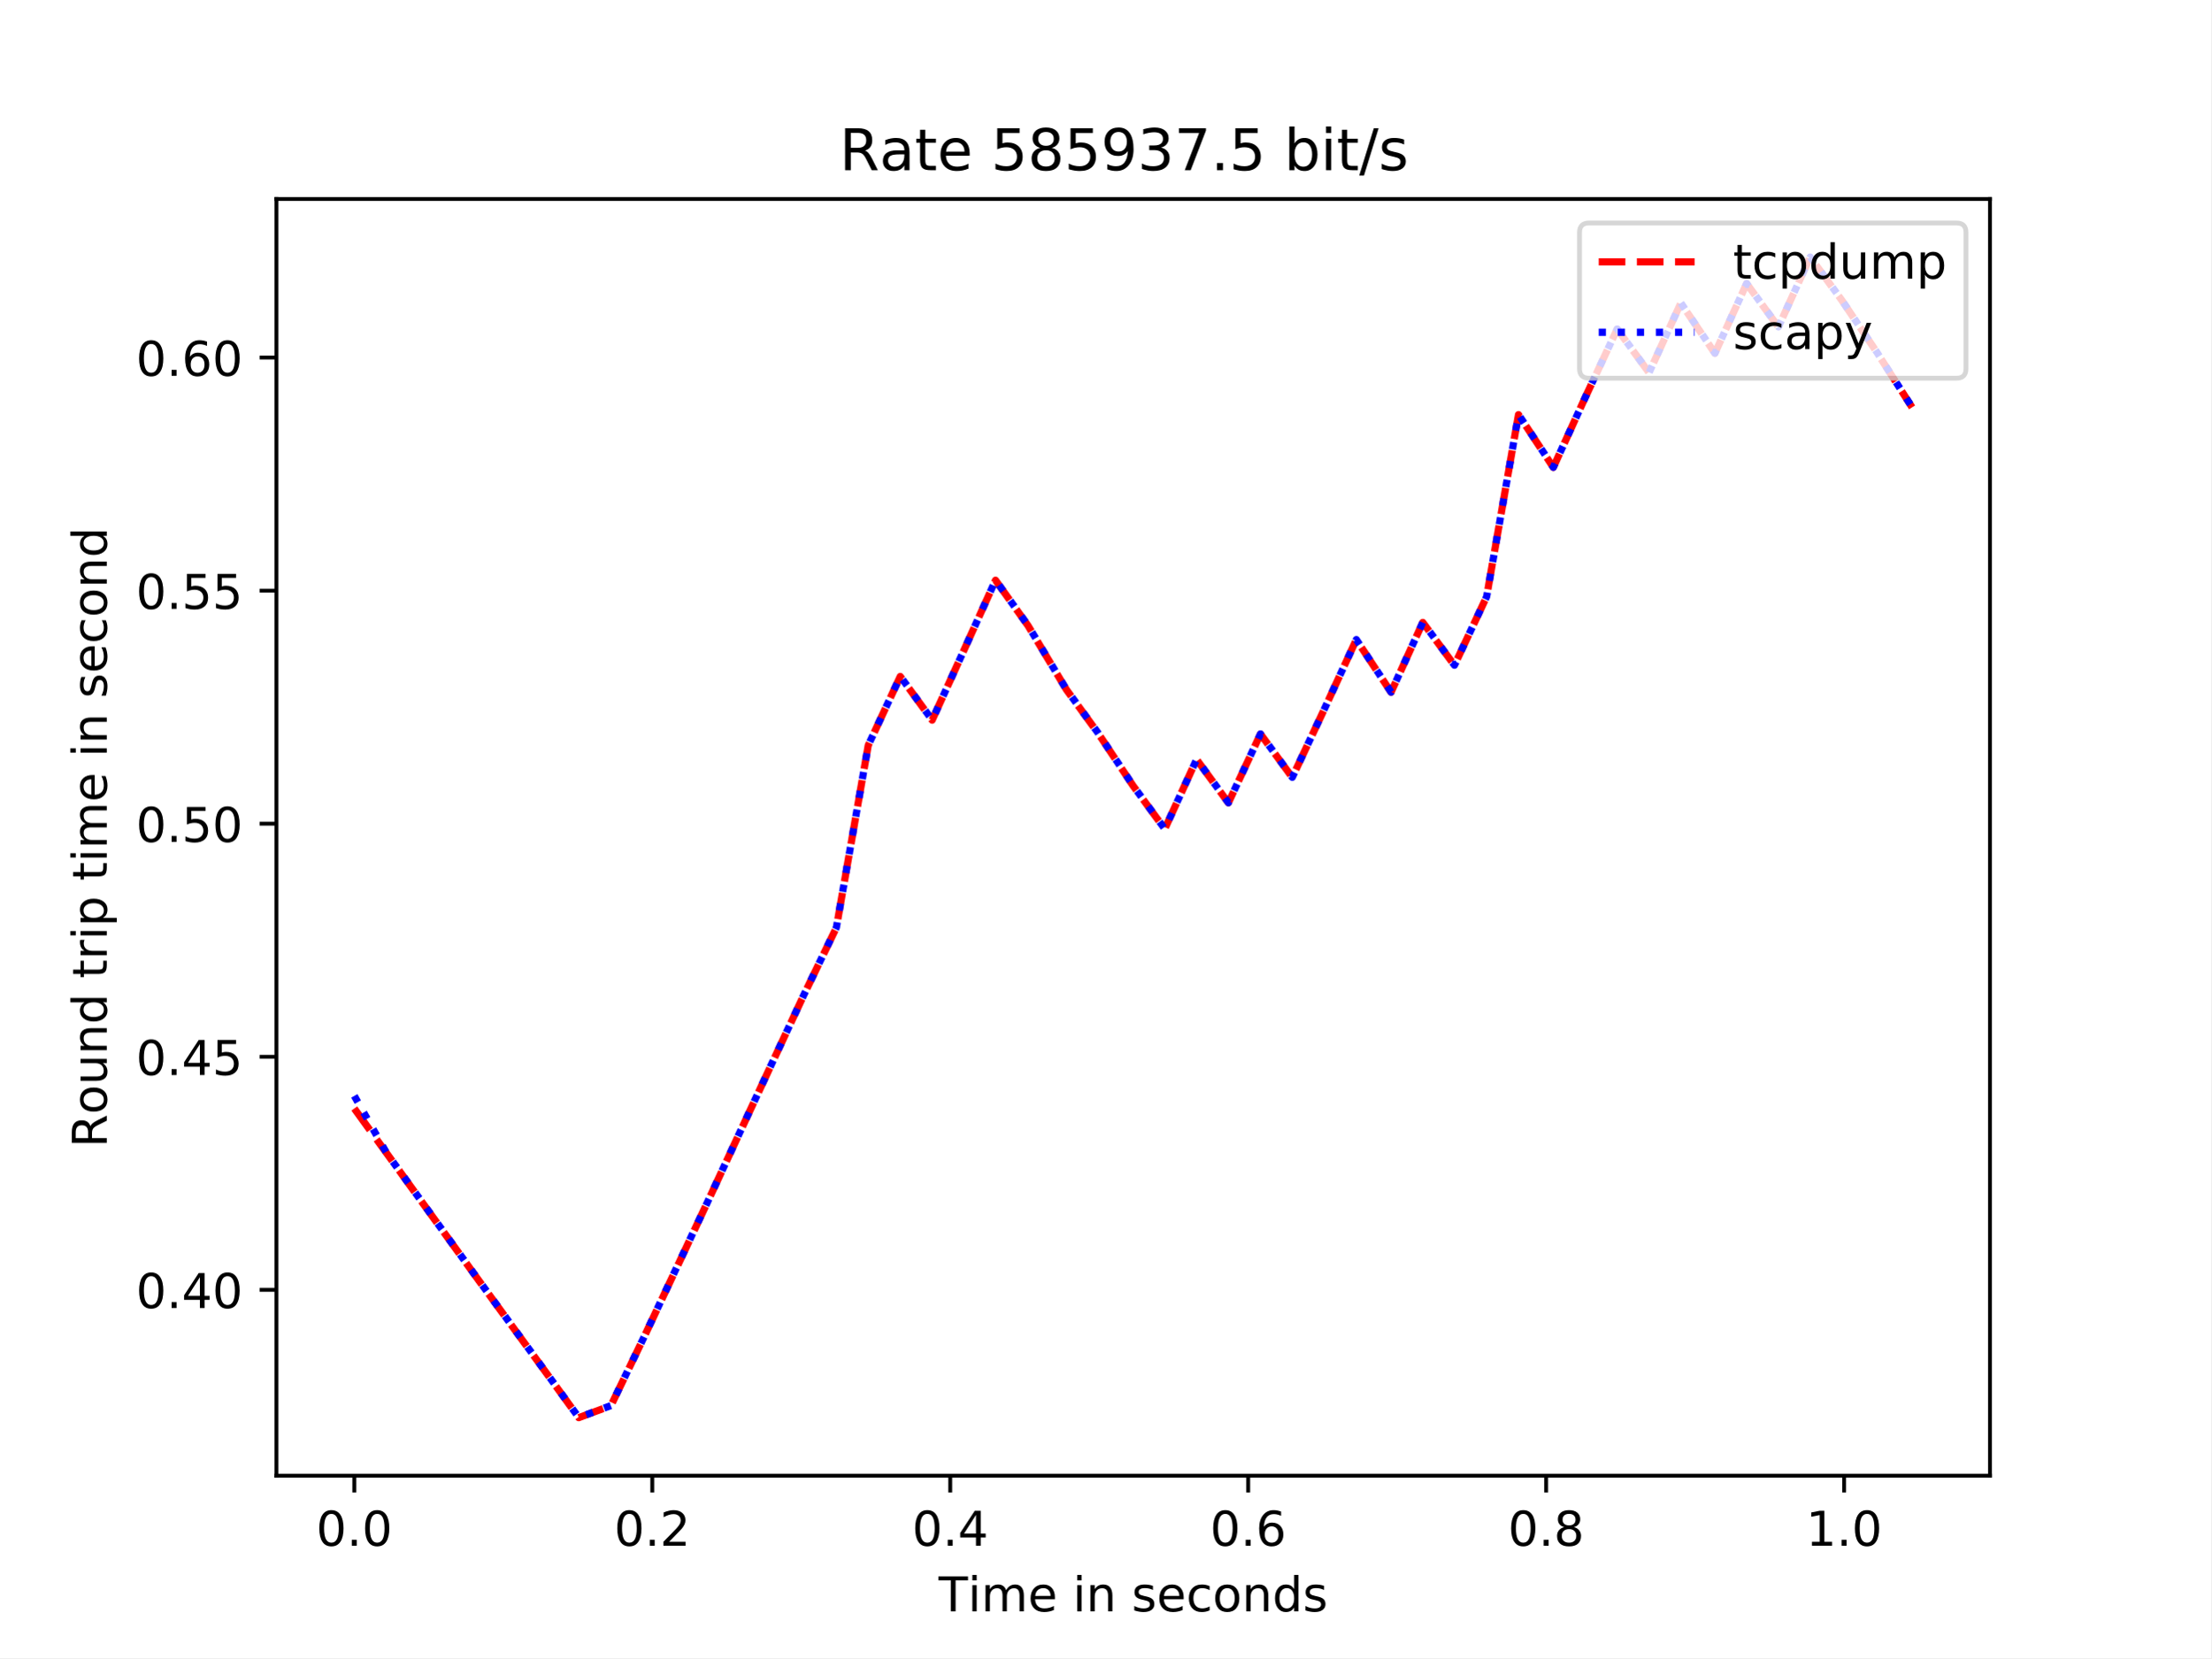
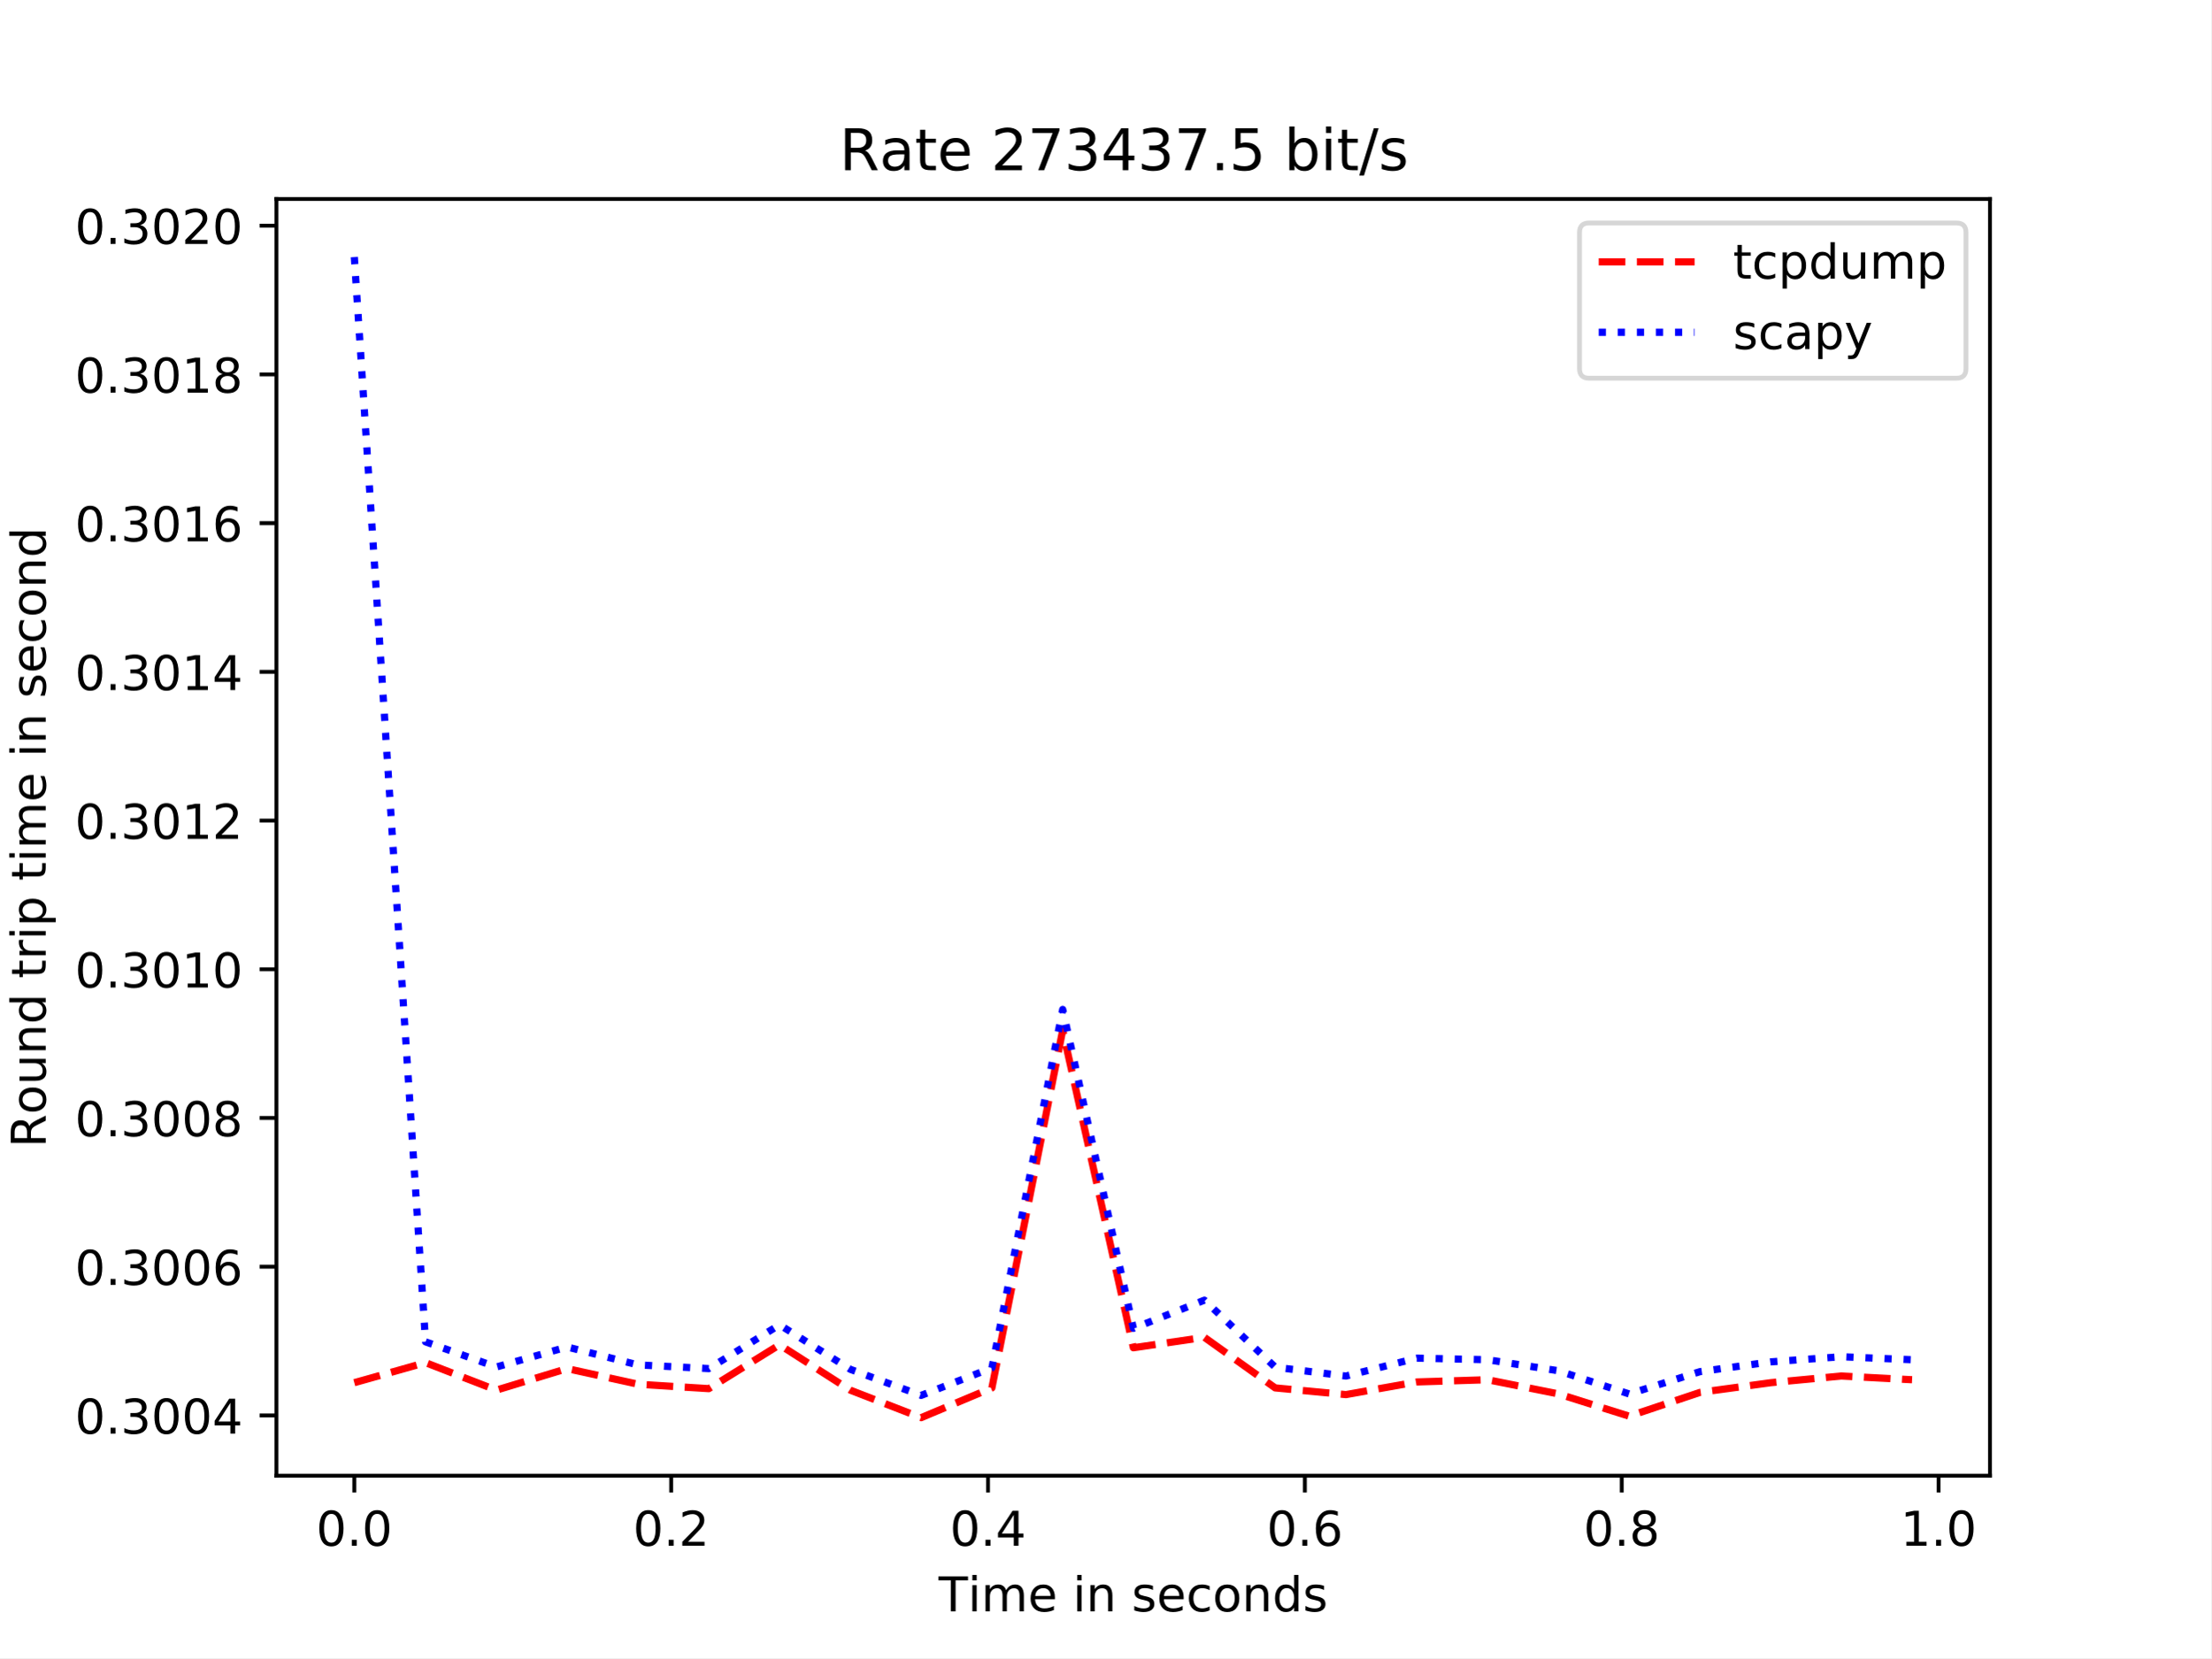
<svg xmlns="http://www.w3.org/2000/svg" xmlns:xlink="http://www.w3.org/1999/xlink" height="345.6pt" version="1.1" viewBox="0 0 460.8 345.6" width="460.8pt">
  <defs>
    <style type="text/css">
*{stroke-linecap:butt;stroke-linejoin:round;}
  </style>
  </defs>
  <g id="figure_1">
    <g id="patch_1">
      <path d="M 0 345.6  L 460.8 345.6  L 460.8 0  L 0 0  z " style="fill:#ffffff;" />
    </g>
    <g id="axes_1">
      <g id="patch_2">
        <path d="M 57.6 307.584  L 414.72 307.584  L 414.72 41.472  L 57.6 41.472  z " style="fill:#ffffff;" />
      </g>
      <g id="matplotlib.axis_1">
        <g id="xtick_1">
          <g id="line2d_1">
            <defs>
-               <path d="M 0 0  L 0 3.5  " id="mdb1f3f1338" style="stroke:#000000;stroke-width:0.8;" />
-             </defs>
-             <g>
-               <use style="stroke:#000000;stroke-width:0.8;" x="73.833" xlink:href="#mdb1f3f1338" y="307.584" />
+               <path d="M 0 0  L 0 3.5  " id="m0f26fc748e" style="stroke:#000000;stroke-width:0.8;" />
+             </defs>
+             <g>
+               <use style="stroke:#000000;stroke-width:0.8;" x="73.833" xlink:href="#m0f26fc748e" y="307.584" />
            </g>
          </g>
          <g id="text_1">
            <defs>
              <path d="M 31.781 66.406  Q 24.172 66.406 20.328 58.906  Q 16.5 51.422 16.5 36.375  Q 16.5 21.391 20.328 13.891  Q 24.172 6.391 31.781 6.391  Q 39.453 6.391 43.281 13.891  Q 47.125 21.391 47.125 36.375  Q 47.125 51.422 43.281 58.906  Q 39.453 66.406 31.781 66.406  z M 31.781 74.219  Q 44.047 74.219 50.516 64.516  Q 56.984 54.828 56.984 36.375  Q 56.984 17.969 50.516 8.266  Q 44.047 -1.422 31.781 -1.422  Q 19.531 -1.422 13.062 8.266  Q 6.594 17.969 6.594 36.375  Q 6.594 54.828 13.062 64.516  Q 19.531 74.219 31.781 74.219  z " id="DejaVuSans-30" />
              <path d="M 10.688 12.406  L 21 12.406  L 21 0  L 10.688 0  z " id="DejaVuSans-2e" />
            </defs>
            <g transform="translate(65.88116 322.1824)scale(0.1 -0.1)">
              <use xlink:href="#DejaVuSans-30" />
              <use x="63.623" xlink:href="#DejaVuSans-2e" />
              <use x="95.41" xlink:href="#DejaVuSans-30" />
            </g>
          </g>
        </g>
        <g id="xtick_2">
          <g id="line2d_2">
            <g>
-               <use style="stroke:#000000;stroke-width:0.8;" x="135.931" xlink:href="#mdb1f3f1338" y="307.584" />
+               <use style="stroke:#000000;stroke-width:0.8;" x="139.869" xlink:href="#m0f26fc748e" y="307.584" />
            </g>
          </g>
          <g id="text_2">
            <defs>
              <path d="M 19.188 8.297  L 53.609 8.297  L 53.609 0  L 7.328 0  L 7.328 8.297  Q 12.938 14.109 22.625 23.891  Q 32.328 33.688 34.812 36.531  Q 39.547 41.844 41.422 45.531  Q 43.312 49.219 43.312 52.781  Q 43.312 58.594 39.234 62.25  Q 35.156 65.922 28.609 65.922  Q 23.969 65.922 18.812 64.312  Q 13.672 62.703 7.812 59.422  L 7.812 69.391  Q 13.766 71.781 18.938 73  Q 24.125 74.219 28.422 74.219  Q 39.75 74.219 46.484 68.547  Q 53.219 62.891 53.219 53.422  Q 53.219 48.922 51.531 44.891  Q 49.859 40.875 45.406 35.406  Q 44.188 33.984 37.641 27.219  Q 31.109 20.453 19.188 8.297  z " id="DejaVuSans-32" />
            </defs>
-             <g transform="translate(127.9797 322.1824)scale(0.1 -0.1)">
+             <g transform="translate(131.9173 322.1824)scale(0.1 -0.1)">
              <use xlink:href="#DejaVuSans-30" />
              <use x="63.623" xlink:href="#DejaVuSans-2e" />
              <use x="95.41" xlink:href="#DejaVuSans-32" />
            </g>
          </g>
        </g>
        <g id="xtick_3">
          <g id="line2d_3">
            <g>
-               <use style="stroke:#000000;stroke-width:0.8;" x="198.03" xlink:href="#mdb1f3f1338" y="307.584" />
+               <use style="stroke:#000000;stroke-width:0.8;" x="205.905" xlink:href="#m0f26fc748e" y="307.584" />
            </g>
          </g>
          <g id="text_3">
            <defs>
              <path d="M 37.797 64.312  L 12.891 25.391  L 37.797 25.391  z M 35.203 72.906  L 47.609 72.906  L 47.609 25.391  L 58.016 25.391  L 58.016 17.188  L 47.609 17.188  L 47.609 0  L 37.797 0  L 37.797 17.188  L 4.891 17.188  L 4.891 26.703  z " id="DejaVuSans-34" />
            </defs>
-             <g transform="translate(190.0782 322.1824)scale(0.1 -0.1)">
+             <g transform="translate(197.9533 322.1824)scale(0.1 -0.1)">
              <use xlink:href="#DejaVuSans-30" />
              <use x="63.623" xlink:href="#DejaVuSans-2e" />
              <use x="95.41" xlink:href="#DejaVuSans-34" />
            </g>
          </g>
        </g>
        <g id="xtick_4">
          <g id="line2d_4">
            <g>
-               <use style="stroke:#000000;stroke-width:0.8;" x="260.128" xlink:href="#mdb1f3f1338" y="307.584" />
+               <use style="stroke:#000000;stroke-width:0.8;" x="271.941" xlink:href="#m0f26fc748e" y="307.584" />
            </g>
          </g>
          <g id="text_4">
            <defs>
              <path d="M 33.016 40.375  Q 26.375 40.375 22.484 35.828  Q 18.609 31.297 18.609 23.391  Q 18.609 15.531 22.484 10.953  Q 26.375 6.391 33.016 6.391  Q 39.656 6.391 43.531 10.953  Q 47.406 15.531 47.406 23.391  Q 47.406 31.297 43.531 35.828  Q 39.656 40.375 33.016 40.375  z M 52.594 71.297  L 52.594 62.312  Q 48.875 64.062 45.094 64.984  Q 41.312 65.922 37.594 65.922  Q 27.828 65.922 22.672 59.328  Q 17.531 52.734 16.797 39.406  Q 19.672 43.656 24.016 45.922  Q 28.375 48.188 33.594 48.188  Q 44.578 48.188 50.953 41.516  Q 57.328 34.859 57.328 23.391  Q 57.328 12.156 50.688 5.359  Q 44.047 -1.422 33.016 -1.422  Q 20.359 -1.422 13.672 8.266  Q 6.984 17.969 6.984 36.375  Q 6.984 53.656 15.188 63.938  Q 23.391 74.219 37.203 74.219  Q 40.922 74.219 44.703 73.484  Q 48.484 72.75 52.594 71.297  z " id="DejaVuSans-36" />
            </defs>
-             <g transform="translate(252.1767 322.1824)scale(0.1 -0.1)">
+             <g transform="translate(263.9894 322.1824)scale(0.1 -0.1)">
              <use xlink:href="#DejaVuSans-30" />
              <use x="63.623" xlink:href="#DejaVuSans-2e" />
              <use x="95.41" xlink:href="#DejaVuSans-36" />
            </g>
          </g>
        </g>
        <g id="xtick_5">
          <g id="line2d_5">
            <g>
-               <use style="stroke:#000000;stroke-width:0.8;" x="322.227" xlink:href="#mdb1f3f1338" y="307.584" />
+               <use style="stroke:#000000;stroke-width:0.8;" x="337.977" xlink:href="#m0f26fc748e" y="307.584" />
            </g>
          </g>
          <g id="text_5">
            <defs>
              <path d="M 31.781 34.625  Q 24.75 34.625 20.719 30.859  Q 16.703 27.094 16.703 20.516  Q 16.703 13.922 20.719 10.156  Q 24.75 6.391 31.781 6.391  Q 38.812 6.391 42.859 10.172  Q 46.922 13.969 46.922 20.516  Q 46.922 27.094 42.891 30.859  Q 38.875 34.625 31.781 34.625  z M 21.922 38.812  Q 15.578 40.375 12.031 44.719  Q 8.5 49.078 8.5 55.328  Q 8.5 64.062 14.719 69.141  Q 20.953 74.219 31.781 74.219  Q 42.672 74.219 48.875 69.141  Q 55.078 64.062 55.078 55.328  Q 55.078 49.078 51.531 44.719  Q 48 40.375 41.703 38.812  Q 48.828 37.156 52.797 32.312  Q 56.781 27.484 56.781 20.516  Q 56.781 9.906 50.312 4.234  Q 43.844 -1.422 31.781 -1.422  Q 19.734 -1.422 13.25 4.234  Q 6.781 9.906 6.781 20.516  Q 6.781 27.484 10.781 32.312  Q 14.797 37.156 21.922 38.812  z M 18.312 54.391  Q 18.312 48.734 21.844 45.562  Q 25.391 42.391 31.781 42.391  Q 38.141 42.391 41.719 45.562  Q 45.312 48.734 45.312 54.391  Q 45.312 60.062 41.719 63.234  Q 38.141 66.406 31.781 66.406  Q 25.391 66.406 21.844 63.234  Q 18.312 60.062 18.312 54.391  z " id="DejaVuSans-38" />
            </defs>
-             <g transform="translate(314.2753 322.1824)scale(0.1 -0.1)">
+             <g transform="translate(330.0255 322.1824)scale(0.1 -0.1)">
              <use xlink:href="#DejaVuSans-30" />
              <use x="63.623" xlink:href="#DejaVuSans-2e" />
              <use x="95.41" xlink:href="#DejaVuSans-38" />
            </g>
          </g>
        </g>
        <g id="xtick_6">
          <g id="line2d_6">
            <g>
-               <use style="stroke:#000000;stroke-width:0.8;" x="384.325" xlink:href="#mdb1f3f1338" y="307.584" />
+               <use style="stroke:#000000;stroke-width:0.8;" x="404.013" xlink:href="#m0f26fc748e" y="307.584" />
            </g>
          </g>
          <g id="text_6">
            <defs>
              <path d="M 12.406 8.297  L 28.516 8.297  L 28.516 63.922  L 10.984 60.406  L 10.984 69.391  L 28.422 72.906  L 38.281 72.906  L 38.281 8.297  L 54.391 8.297  L 54.391 0  L 12.406 0  z " id="DejaVuSans-31" />
            </defs>
-             <g transform="translate(376.3738 322.1824)scale(0.1 -0.1)">
+             <g transform="translate(396.0616 322.1824)scale(0.1 -0.1)">
              <use xlink:href="#DejaVuSans-31" />
              <use x="63.623" xlink:href="#DejaVuSans-2e" />
              <use x="95.41" xlink:href="#DejaVuSans-30" />
            </g>
          </g>
        </g>
        <g id="text_7">
          <defs>
            <path d="M -0.297 72.906  L 61.375 72.906  L 61.375 64.594  L 35.5 64.594  L 35.5 0  L 25.594 0  L 25.594 64.594  L -0.297 64.594  z " id="DejaVuSans-54" />
            <path d="M 9.422 54.688  L 18.406 54.688  L 18.406 0  L 9.422 0  z M 9.422 75.984  L 18.406 75.984  L 18.406 64.594  L 9.422 64.594  z " id="DejaVuSans-69" />
            <path d="M 52 44.188  Q 55.375 50.25 60.062 53.125  Q 64.75 56 71.094 56  Q 79.641 56 84.281 50.016  Q 88.922 44.047 88.922 33.016  L 88.922 0  L 79.891 0  L 79.891 32.719  Q 79.891 40.578 77.094 44.375  Q 74.312 48.188 68.609 48.188  Q 61.625 48.188 57.562 43.547  Q 53.516 38.922 53.516 30.906  L 53.516 0  L 44.484 0  L 44.484 32.719  Q 44.484 40.625 41.703 44.406  Q 38.922 48.188 33.109 48.188  Q 26.219 48.188 22.156 43.531  Q 18.109 38.875 18.109 30.906  L 18.109 0  L 9.078 0  L 9.078 54.688  L 18.109 54.688  L 18.109 46.188  Q 21.188 51.219 25.484 53.609  Q 29.781 56 35.688 56  Q 41.656 56 45.828 52.969  Q 50 49.953 52 44.188  z " id="DejaVuSans-6d" />
            <path d="M 56.203 29.594  L 56.203 25.203  L 14.891 25.203  Q 15.484 15.922 20.484 11.062  Q 25.484 6.203 34.422 6.203  Q 39.594 6.203 44.453 7.469  Q 49.312 8.734 54.109 11.281  L 54.109 2.781  Q 49.266 0.734 44.188 -0.344  Q 39.109 -1.422 33.891 -1.422  Q 20.797 -1.422 13.156 6.188  Q 5.516 13.812 5.516 26.812  Q 5.516 40.234 12.766 48.109  Q 20.016 56 32.328 56  Q 43.359 56 49.781 48.891  Q 56.203 41.797 56.203 29.594  z M 47.219 32.234  Q 47.125 39.594 43.094 43.984  Q 39.062 48.391 32.422 48.391  Q 24.906 48.391 20.391 44.141  Q 15.875 39.891 15.188 32.172  z " id="DejaVuSans-65" />
            <path id="DejaVuSans-20" />
            <path d="M 54.891 33.016  L 54.891 0  L 45.906 0  L 45.906 32.719  Q 45.906 40.484 42.875 44.328  Q 39.844 48.188 33.797 48.188  Q 26.516 48.188 22.312 43.547  Q 18.109 38.922 18.109 30.906  L 18.109 0  L 9.078 0  L 9.078 54.688  L 18.109 54.688  L 18.109 46.188  Q 21.344 51.125 25.703 53.562  Q 30.078 56 35.797 56  Q 45.219 56 50.047 50.172  Q 54.891 44.344 54.891 33.016  z " id="DejaVuSans-6e" />
            <path d="M 44.281 53.078  L 44.281 44.578  Q 40.484 46.531 36.375 47.5  Q 32.281 48.484 27.875 48.484  Q 21.188 48.484 17.844 46.438  Q 14.5 44.391 14.5 40.281  Q 14.5 37.156 16.891 35.375  Q 19.281 33.594 26.516 31.984  L 29.594 31.297  Q 39.156 29.25 43.188 25.516  Q 47.219 21.781 47.219 15.094  Q 47.219 7.469 41.188 3.016  Q 35.156 -1.422 24.609 -1.422  Q 20.219 -1.422 15.453 -0.562  Q 10.688 0.297 5.422 2  L 5.422 11.281  Q 10.406 8.688 15.234 7.391  Q 20.062 6.109 24.812 6.109  Q 31.156 6.109 34.562 8.281  Q 37.984 10.453 37.984 14.406  Q 37.984 18.062 35.516 20.016  Q 33.062 21.969 24.703 23.781  L 21.578 24.516  Q 13.234 26.266 9.516 29.906  Q 5.812 33.547 5.812 39.891  Q 5.812 47.609 11.281 51.797  Q 16.75 56 26.812 56  Q 31.781 56 36.172 55.266  Q 40.578 54.547 44.281 53.078  z " id="DejaVuSans-73" />
            <path d="M 48.781 52.594  L 48.781 44.188  Q 44.969 46.297 41.141 47.344  Q 37.312 48.391 33.406 48.391  Q 24.656 48.391 19.812 42.844  Q 14.984 37.312 14.984 27.297  Q 14.984 17.281 19.812 11.734  Q 24.656 6.203 33.406 6.203  Q 37.312 6.203 41.141 7.25  Q 44.969 8.297 48.781 10.406  L 48.781 2.094  Q 45.016 0.344 40.984 -0.531  Q 36.969 -1.422 32.422 -1.422  Q 20.062 -1.422 12.781 6.344  Q 5.516 14.109 5.516 27.297  Q 5.516 40.672 12.859 48.328  Q 20.219 56 33.016 56  Q 37.156 56 41.109 55.141  Q 45.062 54.297 48.781 52.594  z " id="DejaVuSans-63" />
            <path d="M 30.609 48.391  Q 23.391 48.391 19.188 42.75  Q 14.984 37.109 14.984 27.297  Q 14.984 17.484 19.156 11.844  Q 23.344 6.203 30.609 6.203  Q 37.797 6.203 41.984 11.859  Q 46.188 17.531 46.188 27.297  Q 46.188 37.016 41.984 42.703  Q 37.797 48.391 30.609 48.391  z M 30.609 56  Q 42.328 56 49.016 48.375  Q 55.719 40.766 55.719 27.297  Q 55.719 13.875 49.016 6.219  Q 42.328 -1.422 30.609 -1.422  Q 18.844 -1.422 12.172 6.219  Q 5.516 13.875 5.516 27.297  Q 5.516 40.766 12.172 48.375  Q 18.844 56 30.609 56  z " id="DejaVuSans-6f" />
            <path d="M 45.406 46.391  L 45.406 75.984  L 54.391 75.984  L 54.391 0  L 45.406 0  L 45.406 8.203  Q 42.578 3.328 38.25 0.953  Q 33.938 -1.422 27.875 -1.422  Q 17.969 -1.422 11.734 6.484  Q 5.516 14.406 5.516 27.297  Q 5.516 40.188 11.734 48.094  Q 17.969 56 27.875 56  Q 33.938 56 38.25 53.625  Q 42.578 51.266 45.406 46.391  z M 14.797 27.297  Q 14.797 17.391 18.875 11.75  Q 22.953 6.109 30.078 6.109  Q 37.203 6.109 41.297 11.75  Q 45.406 17.391 45.406 27.297  Q 45.406 37.203 41.297 42.844  Q 37.203 48.484 30.078 48.484  Q 22.953 48.484 18.875 42.844  Q 14.797 37.203 14.797 27.297  z " id="DejaVuSans-64" />
          </defs>
          <g transform="translate(195.5991 335.8606)scale(0.1 -0.1)">
            <use xlink:href="#DejaVuSans-54" />
            <use x="61.037" xlink:href="#DejaVuSans-69" />
            <use x="88.82" xlink:href="#DejaVuSans-6d" />
            <use x="186.232" xlink:href="#DejaVuSans-65" />
            <use x="247.756" xlink:href="#DejaVuSans-20" />
            <use x="279.543" xlink:href="#DejaVuSans-69" />
            <use x="307.326" xlink:href="#DejaVuSans-6e" />
            <use x="370.705" xlink:href="#DejaVuSans-20" />
            <use x="402.492" xlink:href="#DejaVuSans-73" />
            <use x="454.592" xlink:href="#DejaVuSans-65" />
            <use x="516.115" xlink:href="#DejaVuSans-63" />
            <use x="571.096" xlink:href="#DejaVuSans-6f" />
            <use x="632.277" xlink:href="#DejaVuSans-6e" />
            <use x="695.656" xlink:href="#DejaVuSans-64" />
            <use x="759.133" xlink:href="#DejaVuSans-73" />
          </g>
        </g>
      </g>
      <g id="matplotlib.axis_2">
        <g id="ytick_1">
          <g id="line2d_7">
            <defs>
-               <path d="M 0 0  L -3.5 0  " id="mc361212137" style="stroke:#000000;stroke-width:0.8;" />
-             </defs>
-             <g>
-               <use style="stroke:#000000;stroke-width:0.8;" x="57.6" xlink:href="#mc361212137" y="268.845" />
+               <path d="M 0 0  L -3.5 0  " id="m363be0ae5c" style="stroke:#000000;stroke-width:0.8;" />
+             </defs>
+             <g>
+               <use style="stroke:#000000;stroke-width:0.8;" x="57.6" xlink:href="#m363be0ae5c" y="295.023" />
            </g>
          </g>
          <g id="text_8">
-             <g transform="translate(28.33438 272.6439)scale(0.1 -0.1)">
-               <use xlink:href="#DejaVuSans-30" />
-               <use x="63.623" xlink:href="#DejaVuSans-2e" />
-               <use x="95.41" xlink:href="#DejaVuSans-34" />
-               <use x="159.033" xlink:href="#DejaVuSans-30" />
+             <defs>
+               <path d="M 40.578 39.312  Q 47.656 37.797 51.625 33  Q 55.609 28.219 55.609 21.188  Q 55.609 10.406 48.188 4.484  Q 40.766 -1.422 27.094 -1.422  Q 22.516 -1.422 17.656 -0.516  Q 12.797 0.391 7.625 2.203  L 7.625 11.719  Q 11.719 9.328 16.594 8.109  Q 21.484 6.891 26.812 6.891  Q 36.078 6.891 40.938 10.547  Q 45.797 14.203 45.797 21.188  Q 45.797 27.641 41.281 31.266  Q 36.766 34.906 28.719 34.906  L 20.219 34.906  L 20.219 43.016  L 29.109 43.016  Q 36.375 43.016 40.234 45.922  Q 44.094 48.828 44.094 54.297  Q 44.094 59.906 40.109 62.906  Q 36.141 65.922 28.719 65.922  Q 24.656 65.922 20.016 65.031  Q 15.375 64.156 9.812 62.312  L 9.812 71.094  Q 15.438 72.656 20.344 73.438  Q 25.25 74.219 29.594 74.219  Q 40.828 74.219 47.359 69.109  Q 53.906 64.016 53.906 55.328  Q 53.906 49.266 50.438 45.094  Q 46.969 40.922 40.578 39.312  z " id="DejaVuSans-33" />
+             </defs>
+             <g transform="translate(15.60938 298.8222)scale(0.1 -0.1)">
+               <use xlink:href="#DejaVuSans-30" />
+               <use x="63.623" xlink:href="#DejaVuSans-2e" />
+               <use x="95.41" xlink:href="#DejaVuSans-33" />
+               <use x="159.033" xlink:href="#DejaVuSans-30" />
+               <use x="222.656" xlink:href="#DejaVuSans-30" />
+               <use x="286.279" xlink:href="#DejaVuSans-34" />
            </g>
          </g>
        </g>
        <g id="ytick_2">
          <g id="line2d_8">
            <g>
-               <use style="stroke:#000000;stroke-width:0.8;" x="57.6" xlink:href="#mc361212137" y="220.264" />
+               <use style="stroke:#000000;stroke-width:0.8;" x="57.6" xlink:href="#m363be0ae5c" y="264.024" />
            </g>
          </g>
          <g id="text_9">
-             <defs>
-               <path d="M 10.797 72.906  L 49.516 72.906  L 49.516 64.594  L 19.828 64.594  L 19.828 46.734  Q 21.969 47.469 24.109 47.828  Q 26.266 48.188 28.422 48.188  Q 40.625 48.188 47.75 41.5  Q 54.891 34.812 54.891 23.391  Q 54.891 11.625 47.562 5.094  Q 40.234 -1.422 26.906 -1.422  Q 22.312 -1.422 17.547 -0.641  Q 12.797 0.141 7.719 1.703  L 7.719 11.625  Q 12.109 9.234 16.797 8.062  Q 21.484 6.891 26.703 6.891  Q 35.156 6.891 40.078 11.328  Q 45.016 15.766 45.016 23.391  Q 45.016 31 40.078 35.438  Q 35.156 39.891 26.703 39.891  Q 22.75 39.891 18.812 39.016  Q 14.891 38.141 10.797 36.281  z " id="DejaVuSans-35" />
-             </defs>
-             <g transform="translate(28.33438 224.0636)scale(0.1 -0.1)">
-               <use xlink:href="#DejaVuSans-30" />
-               <use x="63.623" xlink:href="#DejaVuSans-2e" />
-               <use x="95.41" xlink:href="#DejaVuSans-34" />
-               <use x="159.033" xlink:href="#DejaVuSans-35" />
+             <g transform="translate(15.60938 267.8237)scale(0.1 -0.1)">
+               <use xlink:href="#DejaVuSans-30" />
+               <use x="63.623" xlink:href="#DejaVuSans-2e" />
+               <use x="95.41" xlink:href="#DejaVuSans-33" />
+               <use x="159.033" xlink:href="#DejaVuSans-30" />
+               <use x="222.656" xlink:href="#DejaVuSans-30" />
+               <use x="286.279" xlink:href="#DejaVuSans-36" />
            </g>
          </g>
        </g>
        <g id="ytick_3">
          <g id="line2d_9">
            <g>
-               <use style="stroke:#000000;stroke-width:0.8;" x="57.6" xlink:href="#mc361212137" y="171.684" />
+               <use style="stroke:#000000;stroke-width:0.8;" x="57.6" xlink:href="#m363be0ae5c" y="233.026" />
            </g>
          </g>
          <g id="text_10">
-             <g transform="translate(28.33438 175.4833)scale(0.1 -0.1)">
-               <use xlink:href="#DejaVuSans-30" />
-               <use x="63.623" xlink:href="#DejaVuSans-2e" />
-               <use x="95.41" xlink:href="#DejaVuSans-35" />
-               <use x="159.033" xlink:href="#DejaVuSans-30" />
+             <g transform="translate(15.60938 236.8251)scale(0.1 -0.1)">
+               <use xlink:href="#DejaVuSans-30" />
+               <use x="63.623" xlink:href="#DejaVuSans-2e" />
+               <use x="95.41" xlink:href="#DejaVuSans-33" />
+               <use x="159.033" xlink:href="#DejaVuSans-30" />
+               <use x="222.656" xlink:href="#DejaVuSans-30" />
+               <use x="286.279" xlink:href="#DejaVuSans-38" />
            </g>
          </g>
        </g>
        <g id="ytick_4">
          <g id="line2d_10">
            <g>
-               <use style="stroke:#000000;stroke-width:0.8;" x="57.6" xlink:href="#mc361212137" y="123.104" />
+               <use style="stroke:#000000;stroke-width:0.8;" x="57.6" xlink:href="#m363be0ae5c" y="202.027" />
            </g>
          </g>
          <g id="text_11">
-             <g transform="translate(28.33438 126.903)scale(0.1 -0.1)">
-               <use xlink:href="#DejaVuSans-30" />
-               <use x="63.623" xlink:href="#DejaVuSans-2e" />
-               <use x="95.41" xlink:href="#DejaVuSans-35" />
-               <use x="159.033" xlink:href="#DejaVuSans-35" />
+             <g transform="translate(15.60938 205.8265)scale(0.1 -0.1)">
+               <use xlink:href="#DejaVuSans-30" />
+               <use x="63.623" xlink:href="#DejaVuSans-2e" />
+               <use x="95.41" xlink:href="#DejaVuSans-33" />
+               <use x="159.033" xlink:href="#DejaVuSans-30" />
+               <use x="222.656" xlink:href="#DejaVuSans-31" />
+               <use x="286.279" xlink:href="#DejaVuSans-30" />
            </g>
          </g>
        </g>
        <g id="ytick_5">
          <g id="line2d_11">
            <g>
-               <use style="stroke:#000000;stroke-width:0.8;" x="57.6" xlink:href="#mc361212137" y="74.524" />
+               <use style="stroke:#000000;stroke-width:0.8;" x="57.6" xlink:href="#m363be0ae5c" y="171.029" />
            </g>
          </g>
          <g id="text_12">
-             <g transform="translate(28.33438 78.32277)scale(0.1 -0.1)">
-               <use xlink:href="#DejaVuSans-30" />
-               <use x="63.623" xlink:href="#DejaVuSans-2e" />
-               <use x="95.41" xlink:href="#DejaVuSans-36" />
-               <use x="159.033" xlink:href="#DejaVuSans-30" />
-             </g>
-           </g>
-         </g>
-         <g id="text_13">
+             <g transform="translate(15.60938 174.8279)scale(0.1 -0.1)">
+               <use xlink:href="#DejaVuSans-30" />
+               <use x="63.623" xlink:href="#DejaVuSans-2e" />
+               <use x="95.41" xlink:href="#DejaVuSans-33" />
+               <use x="159.033" xlink:href="#DejaVuSans-30" />
+               <use x="222.656" xlink:href="#DejaVuSans-31" />
+               <use x="286.279" xlink:href="#DejaVuSans-32" />
+             </g>
+           </g>
+         </g>
+         <g id="ytick_6">
+           <g id="line2d_12">
+             <g>
+               <use style="stroke:#000000;stroke-width:0.8;" x="57.6" xlink:href="#m363be0ae5c" y="140.03" />
+             </g>
+           </g>
+           <g id="text_13">
+             <g transform="translate(15.60938 143.8293)scale(0.1 -0.1)">
+               <use xlink:href="#DejaVuSans-30" />
+               <use x="63.623" xlink:href="#DejaVuSans-2e" />
+               <use x="95.41" xlink:href="#DejaVuSans-33" />
+               <use x="159.033" xlink:href="#DejaVuSans-30" />
+               <use x="222.656" xlink:href="#DejaVuSans-31" />
+               <use x="286.279" xlink:href="#DejaVuSans-34" />
+             </g>
+           </g>
+         </g>
+         <g id="ytick_7">
+           <g id="line2d_13">
+             <g>
+               <use style="stroke:#000000;stroke-width:0.8;" x="57.6" xlink:href="#m363be0ae5c" y="109.032" />
+             </g>
+           </g>
+           <g id="text_14">
+             <g transform="translate(15.60938 112.8308)scale(0.1 -0.1)">
+               <use xlink:href="#DejaVuSans-30" />
+               <use x="63.623" xlink:href="#DejaVuSans-2e" />
+               <use x="95.41" xlink:href="#DejaVuSans-33" />
+               <use x="159.033" xlink:href="#DejaVuSans-30" />
+               <use x="222.656" xlink:href="#DejaVuSans-31" />
+               <use x="286.279" xlink:href="#DejaVuSans-36" />
+             </g>
+           </g>
+         </g>
+         <g id="ytick_8">
+           <g id="line2d_14">
+             <g>
+               <use style="stroke:#000000;stroke-width:0.8;" x="57.6" xlink:href="#m363be0ae5c" y="78.033" />
+             </g>
+           </g>
+           <g id="text_15">
+             <g transform="translate(15.60938 81.83218)scale(0.1 -0.1)">
+               <use xlink:href="#DejaVuSans-30" />
+               <use x="63.623" xlink:href="#DejaVuSans-2e" />
+               <use x="95.41" xlink:href="#DejaVuSans-33" />
+               <use x="159.033" xlink:href="#DejaVuSans-30" />
+               <use x="222.656" xlink:href="#DejaVuSans-31" />
+               <use x="286.279" xlink:href="#DejaVuSans-38" />
+             </g>
+           </g>
+         </g>
+         <g id="ytick_9">
+           <g id="line2d_15">
+             <g>
+               <use style="stroke:#000000;stroke-width:0.8;" x="57.6" xlink:href="#m363be0ae5c" y="47.034" />
+             </g>
+           </g>
+           <g id="text_16">
+             <g transform="translate(15.60938 50.8336)scale(0.1 -0.1)">
+               <use xlink:href="#DejaVuSans-30" />
+               <use x="63.623" xlink:href="#DejaVuSans-2e" />
+               <use x="95.41" xlink:href="#DejaVuSans-33" />
+               <use x="159.033" xlink:href="#DejaVuSans-30" />
+               <use x="222.656" xlink:href="#DejaVuSans-32" />
+               <use x="286.279" xlink:href="#DejaVuSans-30" />
+             </g>
+           </g>
+         </g>
+         <g id="text_17">
          <defs>
            <path d="M 44.391 34.188  Q 47.562 33.109 50.562 29.594  Q 53.562 26.078 56.594 19.922  L 66.609 0  L 56 0  L 46.688 18.703  Q 43.062 26.031 39.672 28.422  Q 36.281 30.812 30.422 30.812  L 19.672 30.812  L 19.672 0  L 9.812 0  L 9.812 72.906  L 32.078 72.906  Q 44.578 72.906 50.734 67.672  Q 56.891 62.453 56.891 51.906  Q 56.891 45.016 53.688 40.469  Q 50.484 35.938 44.391 34.188  z M 19.672 64.797  L 19.672 38.922  L 32.078 38.922  Q 39.203 38.922 42.844 42.219  Q 46.484 45.516 46.484 51.906  Q 46.484 58.297 42.844 61.547  Q 39.203 64.797 32.078 64.797  z " id="DejaVuSans-52" />
            <path d="M 8.5 21.578  L 8.5 54.688  L 17.484 54.688  L 17.484 21.922  Q 17.484 14.156 20.5 10.266  Q 23.531 6.391 29.594 6.391  Q 36.859 6.391 41.078 11.031  Q 45.312 15.672 45.312 23.688  L 45.312 54.688  L 54.297 54.688  L 54.297 0  L 45.312 0  L 45.312 8.406  Q 42.047 3.422 37.719 1  Q 33.406 -1.422 27.688 -1.422  Q 18.266 -1.422 13.375 4.438  Q 8.5 10.297 8.5 21.578  z M 31.109 56  z " id="DejaVuSans-75" />
            <path d="M 18.312 70.219  L 18.312 54.688  L 36.812 54.688  L 36.812 47.703  L 18.312 47.703  L 18.312 18.016  Q 18.312 11.328 20.141 9.422  Q 21.969 7.516 27.594 7.516  L 36.812 7.516  L 36.812 0  L 27.594 0  Q 17.188 0 13.234 3.875  Q 9.281 7.766 9.281 18.016  L 9.281 47.703  L 2.688 47.703  L 2.688 54.688  L 9.281 54.688  L 9.281 70.219  z " id="DejaVuSans-74" />
            <path d="M 41.109 46.297  Q 39.594 47.172 37.812 47.578  Q 36.031 48 33.891 48  Q 26.266 48 22.188 43.047  Q 18.109 38.094 18.109 28.812  L 18.109 0  L 9.078 0  L 9.078 54.688  L 18.109 54.688  L 18.109 46.188  Q 20.953 51.172 25.484 53.578  Q 30.031 56 36.531 56  Q 37.453 56 38.578 55.875  Q 39.703 55.766 41.062 55.516  z " id="DejaVuSans-72" />
            <path d="M 18.109 8.203  L 18.109 -20.797  L 9.078 -20.797  L 9.078 54.688  L 18.109 54.688  L 18.109 46.391  Q 20.953 51.266 25.266 53.625  Q 29.594 56 35.594 56  Q 45.562 56 51.781 48.094  Q 58.016 40.188 58.016 27.297  Q 58.016 14.406 51.781 6.484  Q 45.562 -1.422 35.594 -1.422  Q 29.594 -1.422 25.266 0.953  Q 20.953 3.328 18.109 8.203  z M 48.688 27.297  Q 48.688 37.203 44.609 42.844  Q 40.531 48.484 33.406 48.484  Q 26.266 48.484 22.188 42.844  Q 18.109 37.203 18.109 27.297  Q 18.109 17.391 22.188 11.75  Q 26.266 6.109 33.406 6.109  Q 40.531 6.109 44.609 11.75  Q 48.688 17.391 48.688 27.297  z " id="DejaVuSans-70" />
          </defs>
-           <g transform="translate(22.25469 239.1921)rotate(-90)scale(0.1 -0.1)">
+           <g transform="translate(9.529687 239.1921)rotate(-90)scale(0.1 -0.1)">
            <use xlink:href="#DejaVuSans-52" />
            <use x="69.42" xlink:href="#DejaVuSans-6f" />
            <use x="130.602" xlink:href="#DejaVuSans-75" />
            <use x="193.98" xlink:href="#DejaVuSans-6e" />
            <use x="257.359" xlink:href="#DejaVuSans-64" />
            <use x="320.836" xlink:href="#DejaVuSans-20" />
            <use x="352.623" xlink:href="#DejaVuSans-74" />
            <use x="391.832" xlink:href="#DejaVuSans-72" />
            <use x="432.945" xlink:href="#DejaVuSans-69" />
            <use x="460.729" xlink:href="#DejaVuSans-70" />
            <use x="524.205" xlink:href="#DejaVuSans-20" />
            <use x="555.992" xlink:href="#DejaVuSans-74" />
            <use x="595.201" xlink:href="#DejaVuSans-69" />
            <use x="622.984" xlink:href="#DejaVuSans-6d" />
            <use x="720.396" xlink:href="#DejaVuSans-65" />
            <use x="781.92" xlink:href="#DejaVuSans-20" />
            <use x="813.707" xlink:href="#DejaVuSans-69" />
            <use x="841.49" xlink:href="#DejaVuSans-6e" />
            <use x="904.869" xlink:href="#DejaVuSans-20" />
            <use x="936.656" xlink:href="#DejaVuSans-73" />
            <use x="988.756" xlink:href="#DejaVuSans-65" />
            <use x="1050.279" xlink:href="#DejaVuSans-63" />
            <use x="1105.26" xlink:href="#DejaVuSans-6f" />
            <use x="1166.441" xlink:href="#DejaVuSans-6e" />
            <use x="1229.82" xlink:href="#DejaVuSans-64" />
          </g>
        </g>
      </g>
-       <g id="line2d_12">
-         <path clip-path="url(#p0844b2a9a4)" d="M 73.833 231.047  L 80.531 240.315  L 87.232 249.589  L 93.924 258.824  L 100.605 268.037  L 107.262 277.163  L 113.917 286.268  L 120.608 295.488  L 127.305 292.996  L 134.084 278.953  L 140.792 264.713  L 147.494 250.442  L 154.162 236.06  L 160.836 221.707  L 167.52 207.371  L 174.299 193.34  L 180.939 155.355  L 187.613 140.991  L 194.261 150.097  L 200.876 135.543  L 207.467 120.931  L 214.231 130.39  L 222.237 143.736  L 228.925 152.932  L 236.108 163.739  L 242.74 172.788  L 249.373 158.288  L 256 167.333  L 262.687 152.995  L 269.314 162.037  L 276.016 147.765  L 282.66 133.324  L 289.902 144.282  L 296.516 129.729  L 303.113 138.669  L 309.817 124.381  L 316.463 86.418  L 323.717 97.416  L 330.342 82.906  L 337.032 68.592  L 343.674 77.678  L 350.295 63.16  L 357.395 73.634  L 364.007 59.107  L 370.63 68.143  L 377.247 53.587  L 383.875 62.628  L 391.028 73.257  L 398.482 84.902  " style="fill:none;stroke:#ff0000;stroke-dasharray:5.55,2.4;stroke-dashoffset:0;stroke-width:1.5;" />
-       </g>
-       <g id="line2d_13">
-         <path clip-path="url(#p0844b2a9a4)" d="M 73.833 228.418  L 80.535 240.288  L 87.236 249.56  L 93.929 258.798  L 100.61 268.011  L 107.267 277.137  L 113.923 286.245  L 120.613 295.463  L 127.31 292.97  L 134.089 278.927  L 140.787 264.658  L 147.499 250.416  L 154.167 236.035  L 160.84 221.681  L 167.525 207.345  L 174.3 193.303  L 180.945 155.333  L 187.62 140.971  L 194.268 150.077  L 200.882 135.523  L 207.474 120.913  L 214.233 130.354  L 222.242 143.711  L 228.924 152.886  L 236.115 163.719  L 242.747 172.768  L 249.379 158.267  L 256.007 167.314  L 262.693 152.972  L 269.32 162.017  L 276.02 147.737  L 282.667 133.304  L 289.908 144.261  L 296.524 129.712  L 303.12 138.651  L 309.823 124.359  L 316.47 86.397  L 323.723 97.395  L 330.349 82.886  L 337.038 68.568  L 343.68 77.656  L 350.303 63.141  L 357.401 73.612  L 364.014 59.088  L 370.637 68.124  L 377.254 53.568  L 383.882 62.609  L 391.032 73.228  L 398.487 84.878  " style="fill:none;stroke:#0000ff;stroke-dasharray:1.5,2.475;stroke-dashoffset:0;stroke-width:1.5;" />
+       <g id="line2d_16">
+         <path clip-path="url(#p3dce940338)" d="M 73.833 288.203  L 88.677 284.019  L 103.439 289.753  L 118.186 285.258  L 132.931 288.513  L 147.708 289.443  L 162.452 280.299  L 177.204 289.753  L 191.969 295.488  L 206.712 289.288  L 221.464 214.737  L 236.198 280.919  L 250.999 278.749  L 265.762 289.288  L 280.495 290.683  L 295.257 288.048  L 310.022 287.583  L 324.762 290.528  L 339.524 295.178  L 354.298 290.218  L 369.025 288.203  L 383.74 286.808  L 398.482 287.583  " style="fill:none;stroke:#ff0000;stroke-dasharray:5.55,2.4;stroke-dashoffset:0;stroke-width:1.5;" />
+       </g>
+       <g id="line2d_17">
+         <path clip-path="url(#p3dce940338)" d="M 73.833 53.568  L 88.682 279.685  L 103.443 284.932  L 118.19 280.756  L 132.937 284.488  L 147.713 285.264  L 162.456 276.137  L 177.209 285.412  L 191.973 290.844  L 206.716 285.117  L 221.468 210.397  L 236.204 276.876  L 250.996 271.001  L 265.767 284.969  L 280.5 286.817  L 295.26 283.084  L 310.027 283.417  L 324.766 285.708  L 339.528 290.549  L 354.302 285.893  L 369.03 283.86  L 383.746 282.789  L 398.487 283.417  " style="fill:none;stroke:#0000ff;stroke-dasharray:1.5,2.475;stroke-dashoffset:0;stroke-width:1.5;" />
      </g>
      <g id="patch_3">
        <path d="M 57.6 307.584  L 57.6 41.472  " style="fill:none;stroke:#000000;stroke-linecap:square;stroke-linejoin:miter;stroke-width:0.8;" />
      </g>
      <g id="patch_4">
        <path d="M 414.72 307.584  L 414.72 41.472  " style="fill:none;stroke:#000000;stroke-linecap:square;stroke-linejoin:miter;stroke-width:0.8;" />
      </g>
      <g id="patch_5">
        <path d="M 57.6 307.584  L 414.72 307.584  " style="fill:none;stroke:#000000;stroke-linecap:square;stroke-linejoin:miter;stroke-width:0.8;" />
      </g>
      <g id="patch_6">
        <path d="M 57.6 41.472  L 414.72 41.472  " style="fill:none;stroke:#000000;stroke-linecap:square;stroke-linejoin:miter;stroke-width:0.8;" />
      </g>
-       <g id="text_14">
+       <g id="text_18">
        <defs>
          <path d="M 34.281 27.484  Q 23.391 27.484 19.188 25  Q 14.984 22.516 14.984 16.5  Q 14.984 11.719 18.141 8.906  Q 21.297 6.109 26.703 6.109  Q 34.188 6.109 38.703 11.406  Q 43.219 16.703 43.219 25.484  L 43.219 27.484  z M 52.203 31.203  L 52.203 0  L 43.219 0  L 43.219 8.297  Q 40.141 3.328 35.547 0.953  Q 30.953 -1.422 24.312 -1.422  Q 15.922 -1.422 10.953 3.297  Q 6 8.016 6 15.922  Q 6 25.141 12.172 29.828  Q 18.359 34.516 30.609 34.516  L 43.219 34.516  L 43.219 35.406  Q 43.219 41.609 39.141 45  Q 35.062 48.391 27.688 48.391  Q 23 48.391 18.547 47.266  Q 14.109 46.141 10.016 43.891  L 10.016 52.203  Q 14.938 54.109 19.578 55.047  Q 24.219 56 28.609 56  Q 40.484 56 46.344 49.844  Q 52.203 43.703 52.203 31.203  z " id="DejaVuSans-61" />
-           <path d="M 10.984 1.516  L 10.984 10.5  Q 14.703 8.734 18.5 7.812  Q 22.312 6.891 25.984 6.891  Q 35.75 6.891 40.891 13.453  Q 46.047 20.016 46.781 33.406  Q 43.953 29.203 39.594 26.953  Q 35.25 24.703 29.984 24.703  Q 19.047 24.703 12.672 31.312  Q 6.297 37.938 6.297 49.422  Q 6.297 60.641 12.938 67.422  Q 19.578 74.219 30.609 74.219  Q 43.266 74.219 49.922 64.516  Q 56.594 54.828 56.594 36.375  Q 56.594 19.141 48.406 8.859  Q 40.234 -1.422 26.422 -1.422  Q 22.703 -1.422 18.891 -0.688  Q 15.094 0.047 10.984 1.516  z M 30.609 32.422  Q 37.25 32.422 41.125 36.953  Q 45.016 41.5 45.016 49.422  Q 45.016 57.281 41.125 61.844  Q 37.25 66.406 30.609 66.406  Q 23.969 66.406 20.094 61.844  Q 16.219 57.281 16.219 49.422  Q 16.219 41.5 20.094 36.953  Q 23.969 32.422 30.609 32.422  z " id="DejaVuSans-39" />
-           <path d="M 40.578 39.312  Q 47.656 37.797 51.625 33  Q 55.609 28.219 55.609 21.188  Q 55.609 10.406 48.188 4.484  Q 40.766 -1.422 27.094 -1.422  Q 22.516 -1.422 17.656 -0.516  Q 12.797 0.391 7.625 2.203  L 7.625 11.719  Q 11.719 9.328 16.594 8.109  Q 21.484 6.891 26.812 6.891  Q 36.078 6.891 40.938 10.547  Q 45.797 14.203 45.797 21.188  Q 45.797 27.641 41.281 31.266  Q 36.766 34.906 28.719 34.906  L 20.219 34.906  L 20.219 43.016  L 29.109 43.016  Q 36.375 43.016 40.234 45.922  Q 44.094 48.828 44.094 54.297  Q 44.094 59.906 40.109 62.906  Q 36.141 65.922 28.719 65.922  Q 24.656 65.922 20.016 65.031  Q 15.375 64.156 9.812 62.312  L 9.812 71.094  Q 15.438 72.656 20.344 73.438  Q 25.25 74.219 29.594 74.219  Q 40.828 74.219 47.359 69.109  Q 53.906 64.016 53.906 55.328  Q 53.906 49.266 50.438 45.094  Q 46.969 40.922 40.578 39.312  z " id="DejaVuSans-33" />
          <path d="M 8.203 72.906  L 55.078 72.906  L 55.078 68.703  L 28.609 0  L 18.312 0  L 43.219 64.594  L 8.203 64.594  z " id="DejaVuSans-37" />
+           <path d="M 10.797 72.906  L 49.516 72.906  L 49.516 64.594  L 19.828 64.594  L 19.828 46.734  Q 21.969 47.469 24.109 47.828  Q 26.266 48.188 28.422 48.188  Q 40.625 48.188 47.75 41.5  Q 54.891 34.812 54.891 23.391  Q 54.891 11.625 47.562 5.094  Q 40.234 -1.422 26.906 -1.422  Q 22.312 -1.422 17.547 -0.641  Q 12.797 0.141 7.719 1.703  L 7.719 11.625  Q 12.109 9.234 16.797 8.062  Q 21.484 6.891 26.703 6.891  Q 35.156 6.891 40.078 11.328  Q 45.016 15.766 45.016 23.391  Q 45.016 31 40.078 35.438  Q 35.156 39.891 26.703 39.891  Q 22.75 39.891 18.812 39.016  Q 14.891 38.141 10.797 36.281  z " id="DejaVuSans-35" />
          <path d="M 48.688 27.297  Q 48.688 37.203 44.609 42.844  Q 40.531 48.484 33.406 48.484  Q 26.266 48.484 22.188 42.844  Q 18.109 37.203 18.109 27.297  Q 18.109 17.391 22.188 11.75  Q 26.266 6.109 33.406 6.109  Q 40.531 6.109 44.609 11.75  Q 48.688 17.391 48.688 27.297  z M 18.109 46.391  Q 20.953 51.266 25.266 53.625  Q 29.594 56 35.594 56  Q 45.562 56 51.781 48.094  Q 58.016 40.188 58.016 27.297  Q 58.016 14.406 51.781 6.484  Q 45.562 -1.422 35.594 -1.422  Q 29.594 -1.422 25.266 0.953  Q 20.953 3.328 18.109 8.203  L 18.109 0  L 9.078 0  L 9.078 75.984  L 18.109 75.984  z " id="DejaVuSans-62" />
          <path d="M 25.391 72.906  L 33.688 72.906  L 8.297 -9.281  L 0 -9.281  z " id="DejaVuSans-2f" />
        </defs>
        <g transform="translate(174.9469 35.472)scale(0.12 -0.12)">
          <use xlink:href="#DejaVuSans-52" />
          <use x="69.451" xlink:href="#DejaVuSans-61" />
          <use x="130.73" xlink:href="#DejaVuSans-74" />
          <use x="169.939" xlink:href="#DejaVuSans-65" />
          <use x="231.463" xlink:href="#DejaVuSans-20" />
-           <use x="263.25" xlink:href="#DejaVuSans-35" />
-           <use x="326.873" xlink:href="#DejaVuSans-38" />
-           <use x="390.496" xlink:href="#DejaVuSans-35" />
-           <use x="454.119" xlink:href="#DejaVuSans-39" />
+           <use x="263.25" xlink:href="#DejaVuSans-32" />
+           <use x="326.873" xlink:href="#DejaVuSans-37" />
+           <use x="390.496" xlink:href="#DejaVuSans-33" />
+           <use x="454.119" xlink:href="#DejaVuSans-34" />
          <use x="517.742" xlink:href="#DejaVuSans-33" />
          <use x="581.365" xlink:href="#DejaVuSans-37" />
          <use x="644.988" xlink:href="#DejaVuSans-2e" />
          <use x="676.775" xlink:href="#DejaVuSans-35" />
          <use x="740.398" xlink:href="#DejaVuSans-20" />
          <use x="772.186" xlink:href="#DejaVuSans-62" />
          <use x="835.662" xlink:href="#DejaVuSans-69" />
          <use x="863.445" xlink:href="#DejaVuSans-74" />
          <use x="902.654" xlink:href="#DejaVuSans-2f" />
          <use x="936.346" xlink:href="#DejaVuSans-73" />
          <use x="988.445" xlink:href="#DejaVuSans-20" />
        </g>
      </g>
      <g id="legend_1">
        <g id="patch_7">
          <path d="M 331.178 78.828  L 407.72 78.828  Q 409.72 78.828 409.72 76.828  L 409.72 48.472  Q 409.72 46.472 407.72 46.472  L 331.178 46.472  Q 329.178 46.472 329.178 48.472  L 329.178 76.828  Q 329.178 78.828 331.178 78.828  z " style="fill:#ffffff;opacity:0.8;stroke:#cccccc;stroke-linejoin:miter;" />
        </g>
-         <g id="line2d_14">
+         <g id="line2d_18">
          <path d="M 333.178 54.57  L 353.178 54.57  " style="fill:none;stroke:#ff0000;stroke-dasharray:5.55,2.4;stroke-dashoffset:0;stroke-width:1.5;" />
        </g>
-         <g id="line2d_15" />
-         <g id="text_15">
+         <g id="line2d_19" />
+         <g id="text_19">
          <g transform="translate(361.1778 58.07044)scale(0.1 -0.1)">
            <use xlink:href="#DejaVuSans-74" />
            <use x="39.209" xlink:href="#DejaVuSans-63" />
            <use x="94.189" xlink:href="#DejaVuSans-70" />
            <use x="157.666" xlink:href="#DejaVuSans-64" />
            <use x="221.143" xlink:href="#DejaVuSans-75" />
            <use x="284.521" xlink:href="#DejaVuSans-6d" />
            <use x="381.934" xlink:href="#DejaVuSans-70" />
          </g>
        </g>
-         <g id="line2d_16">
+         <g id="line2d_20">
          <path d="M 333.178 69.249  L 353.178 69.249  " style="fill:none;stroke:#0000ff;stroke-dasharray:1.5,2.475;stroke-dashoffset:0;stroke-width:1.5;" />
        </g>
-         <g id="line2d_17" />
-         <g id="text_16">
+         <g id="line2d_21" />
+         <g id="text_20">
          <defs>
            <path d="M 32.172 -5.078  Q 28.375 -14.844 24.75 -17.812  Q 21.141 -20.797 15.094 -20.797  L 7.906 -20.797  L 7.906 -13.281  L 13.188 -13.281  Q 16.891 -13.281 18.938 -11.516  Q 21 -9.766 23.484 -3.219  L 25.094 0.875  L 2.984 54.688  L 12.5 54.688  L 29.594 11.922  L 46.688 54.688  L 56.203 54.688  z " id="DejaVuSans-79" />
          </defs>
          <g transform="translate(361.1778 72.74856)scale(0.1 -0.1)">
            <use xlink:href="#DejaVuSans-73" />
            <use x="52.1" xlink:href="#DejaVuSans-63" />
            <use x="107.08" xlink:href="#DejaVuSans-61" />
            <use x="168.359" xlink:href="#DejaVuSans-70" />
            <use x="231.836" xlink:href="#DejaVuSans-79" />
          </g>
        </g>
      </g>
    </g>
  </g>
  <defs>
-     <clipPath id="p0844b2a9a4">
+     <clipPath id="p3dce940338">
      <rect height="266.112" width="357.12" x="57.6" y="41.472" />
    </clipPath>
  </defs>
</svg>
